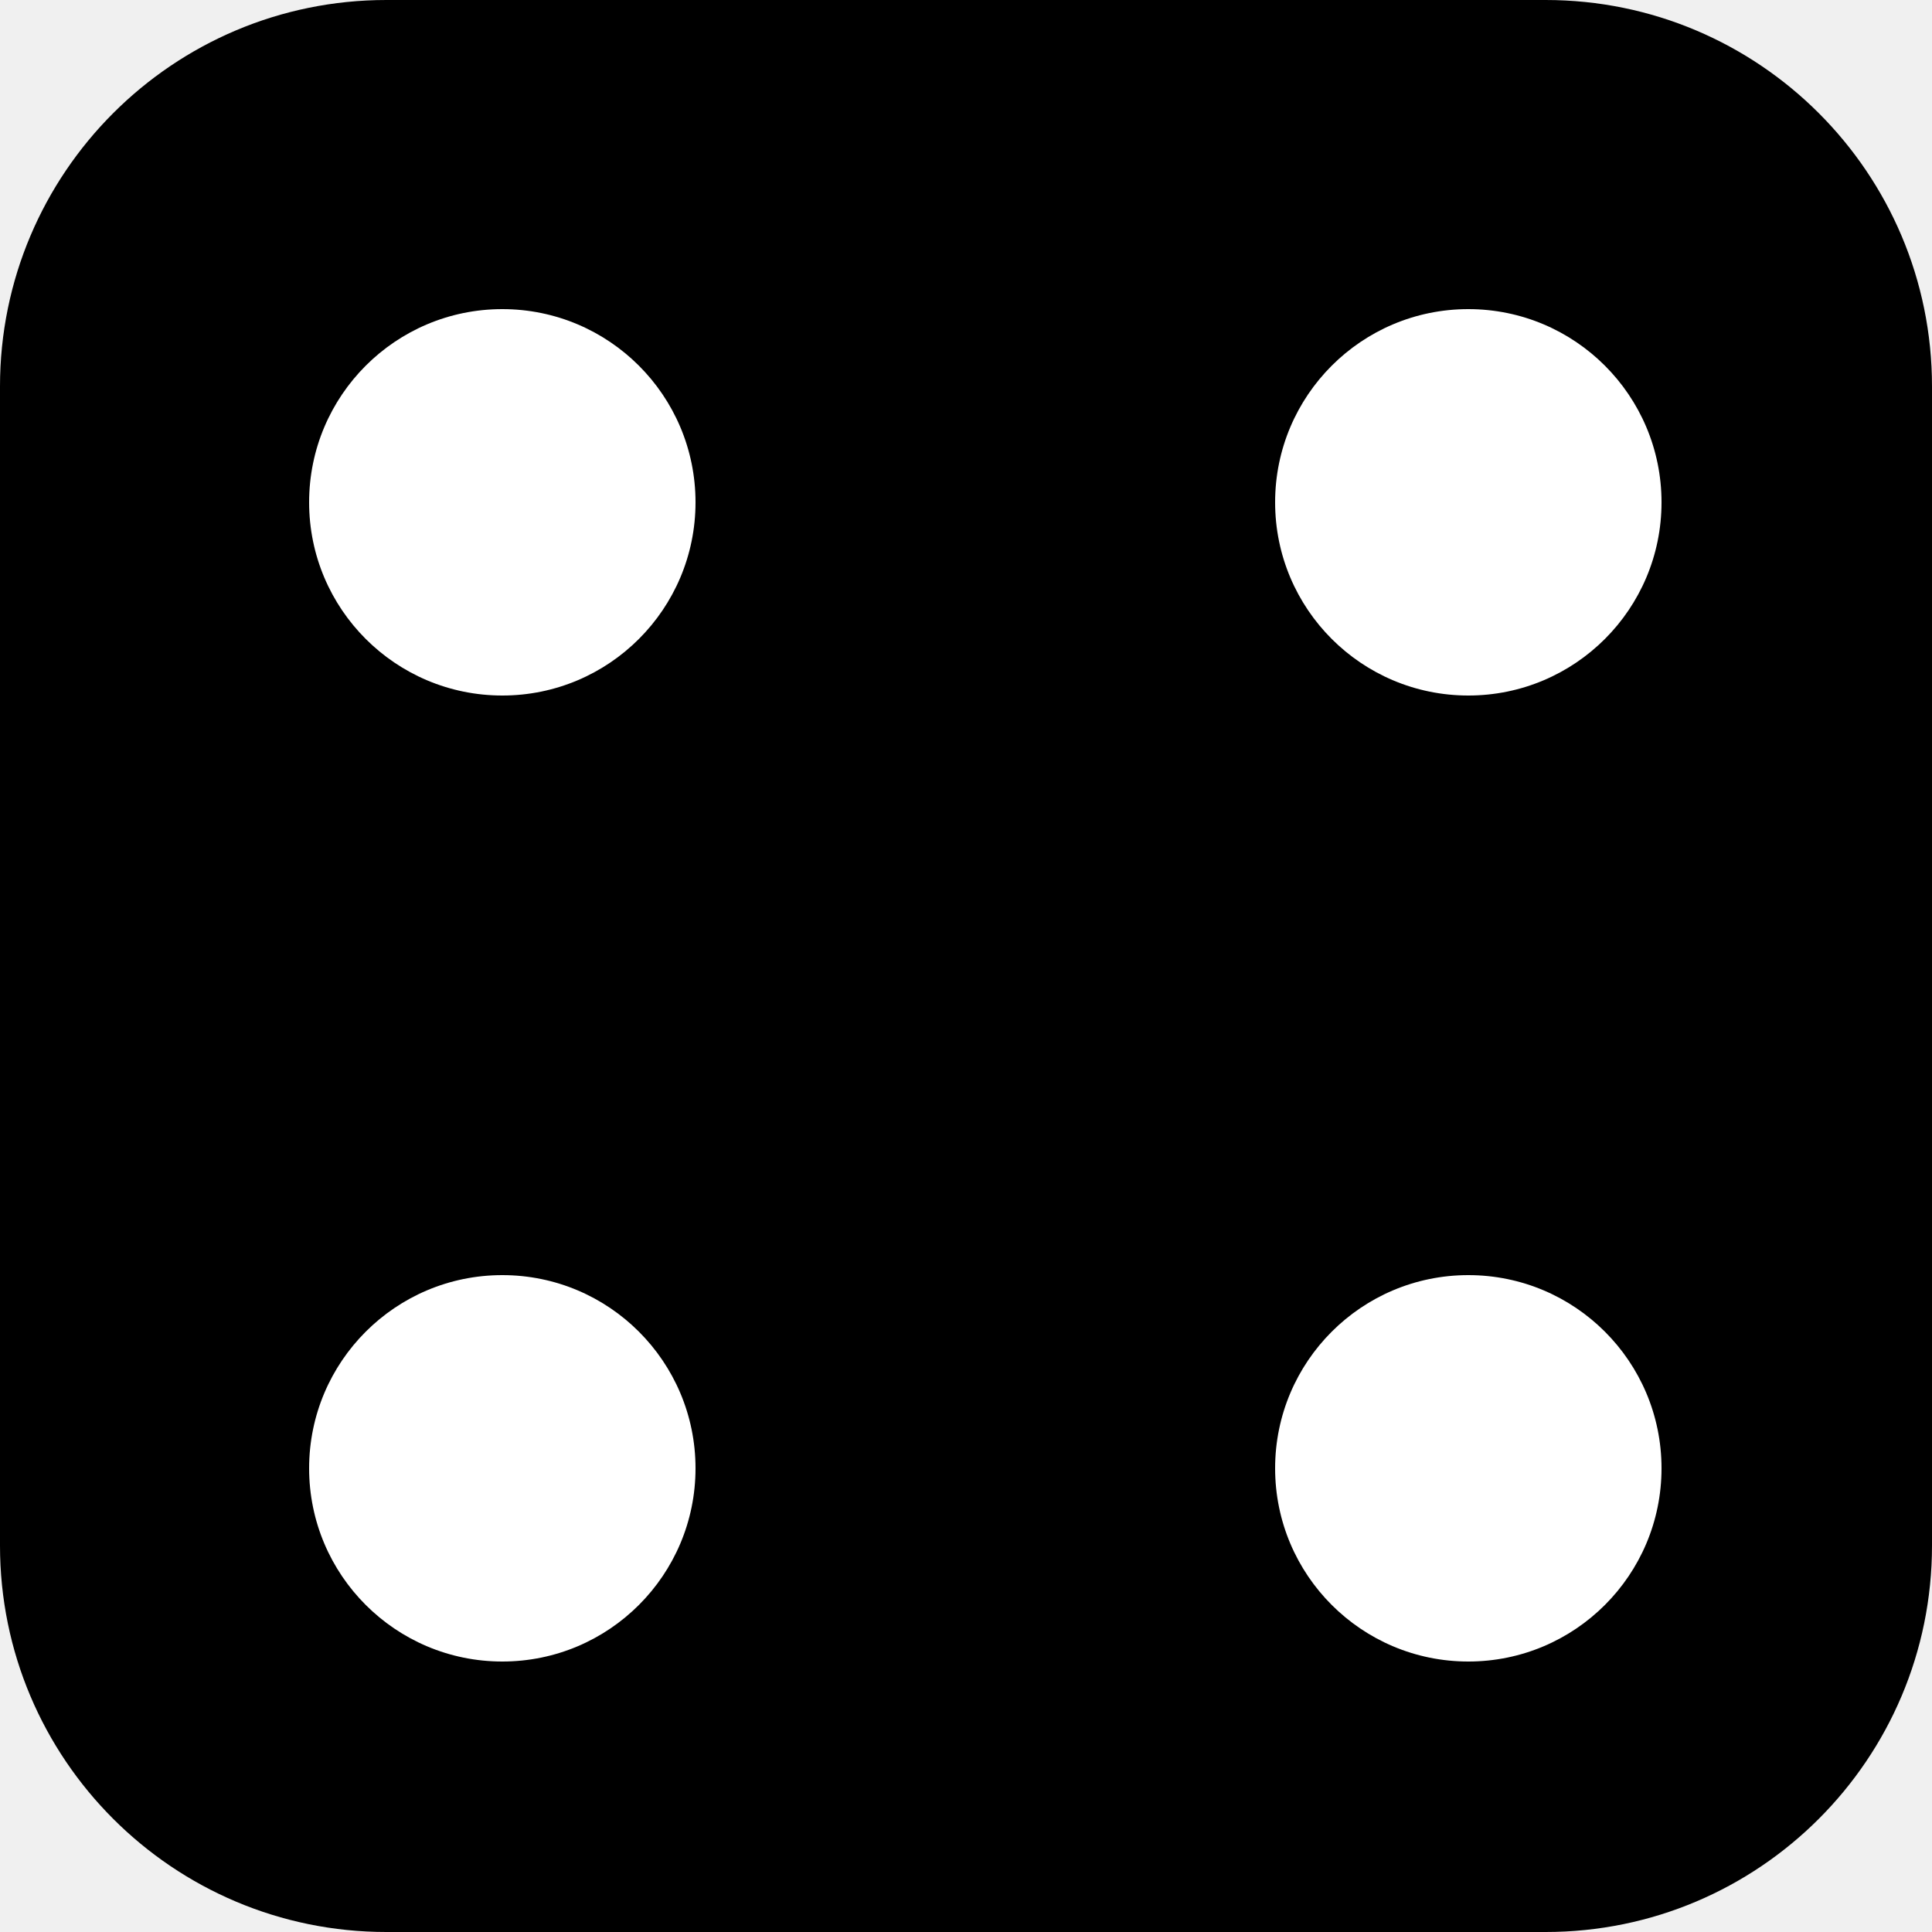
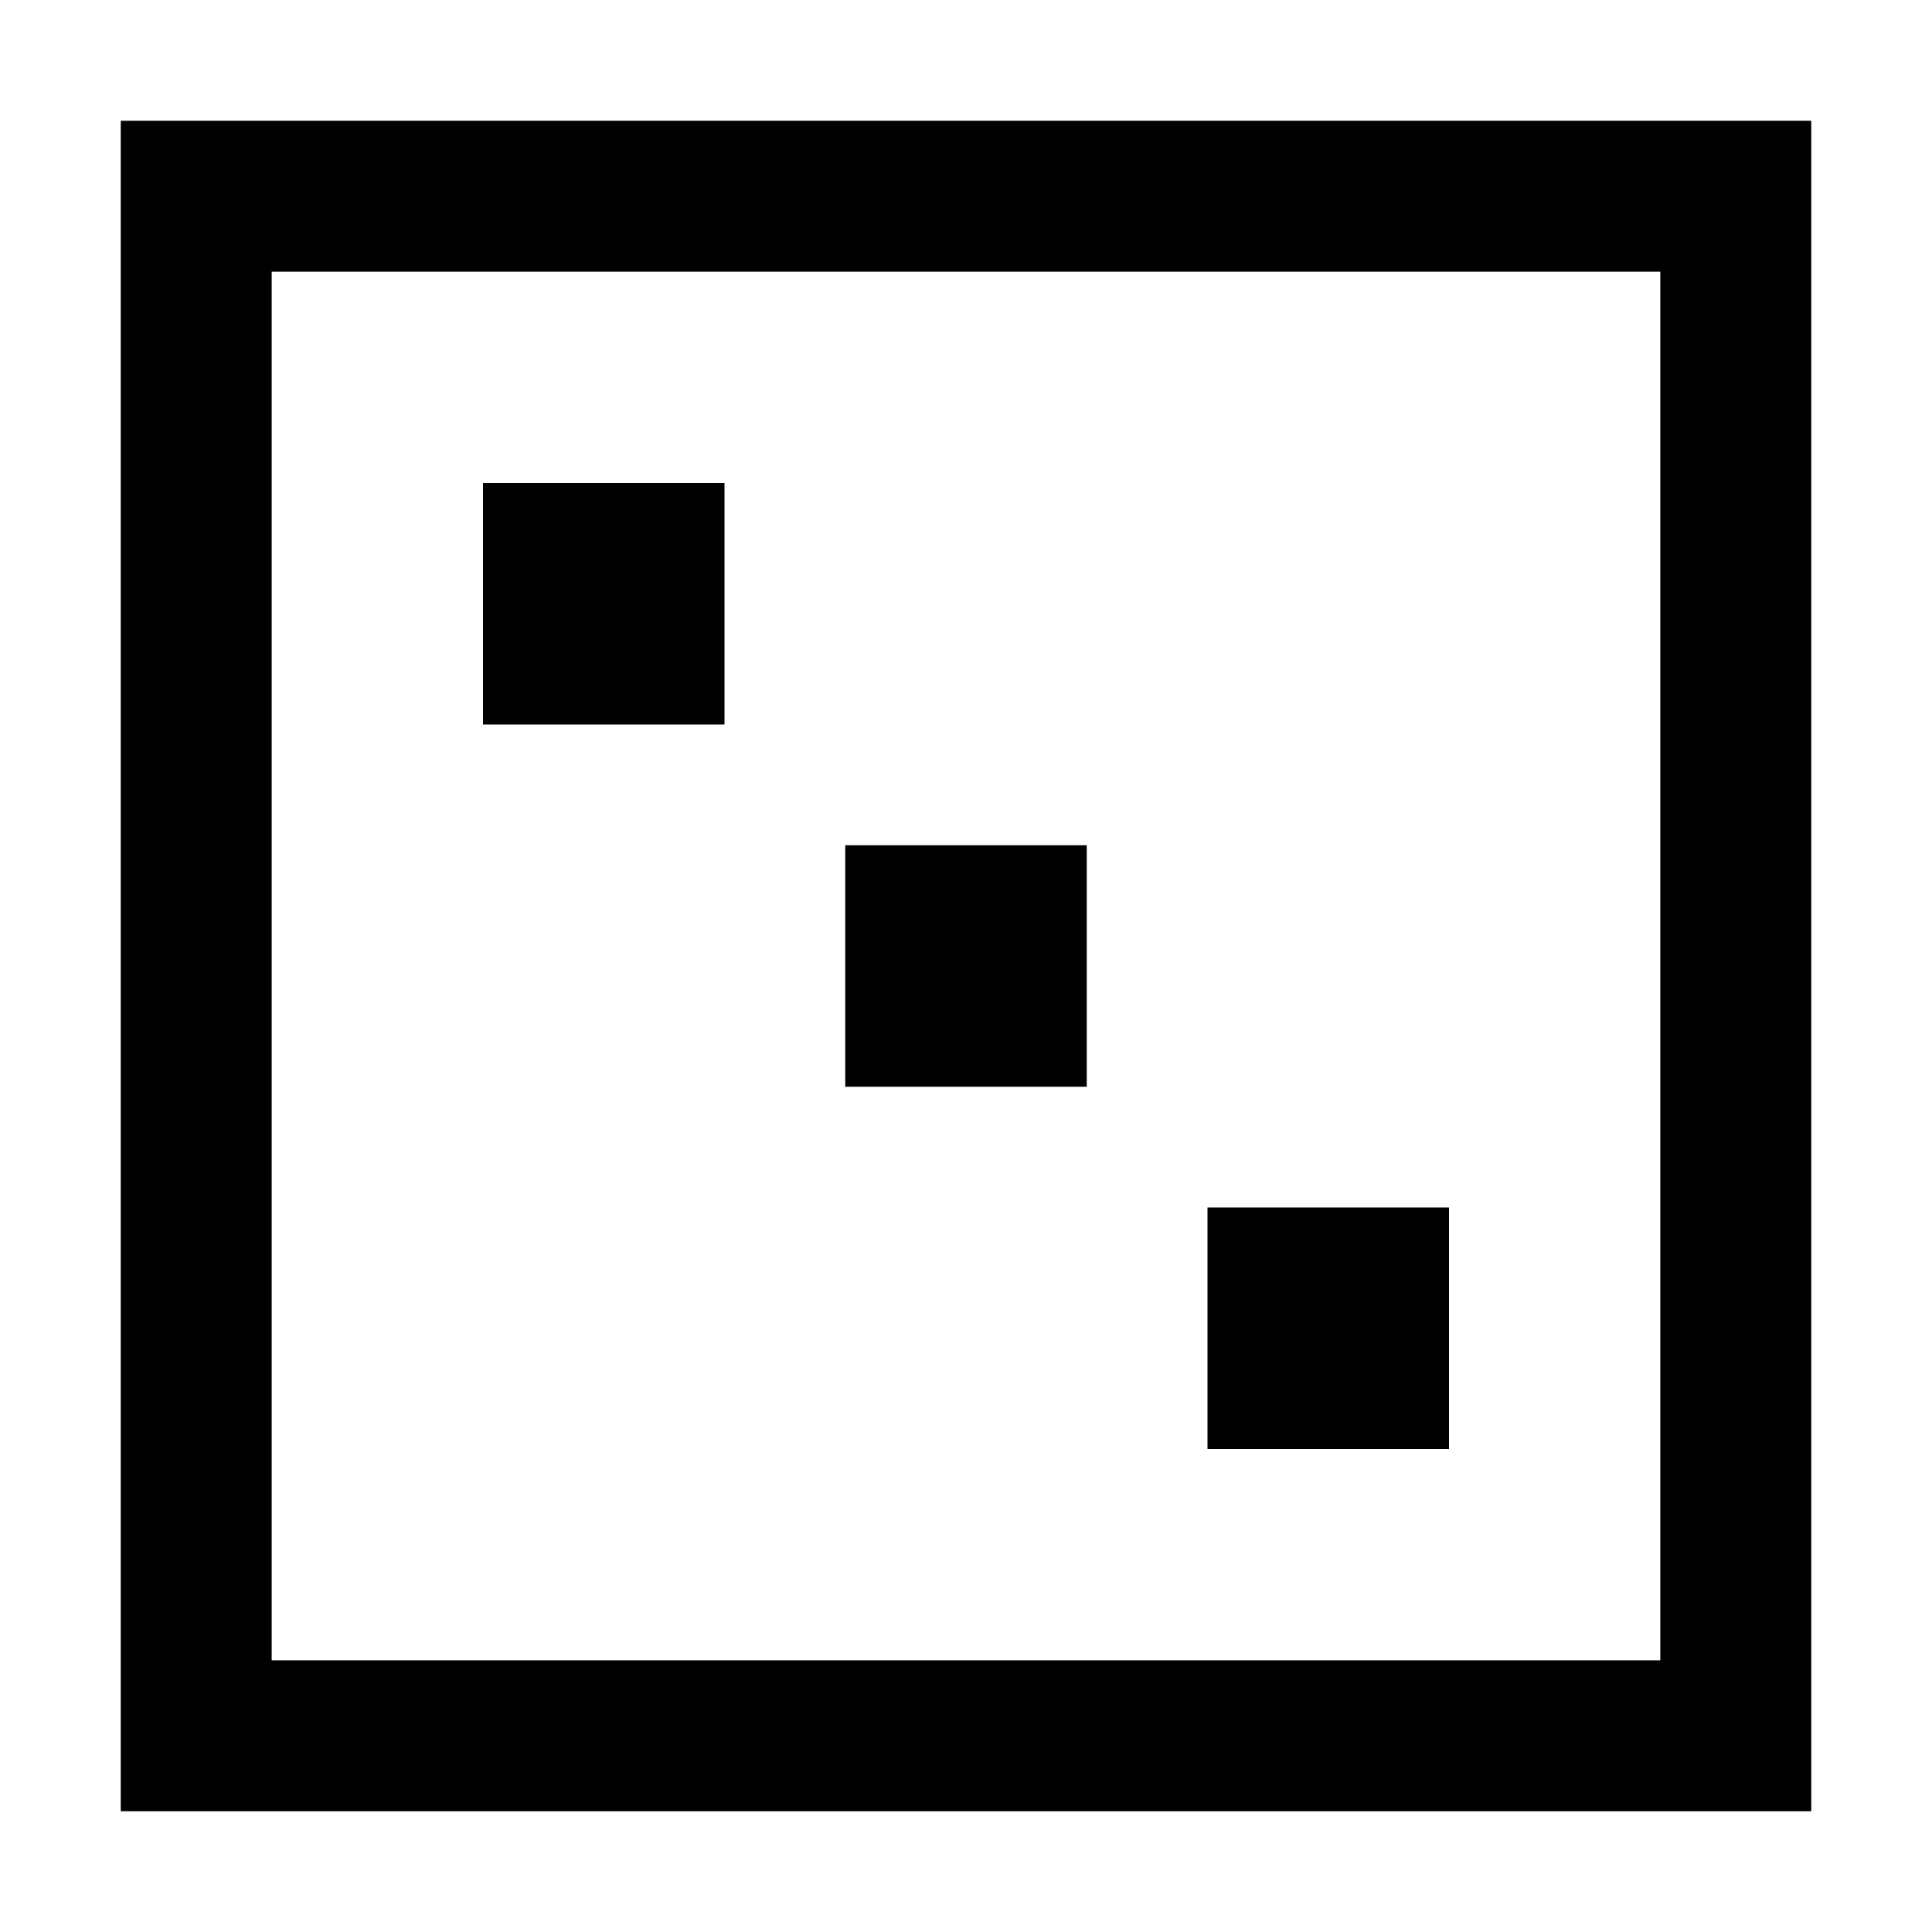
- <svg xmlns="http://www.w3.org/2000/svg" xmlns:xlink="http://www.w3.org/1999/xlink" width="1000" height="1000" viewBox="0 0 1000 1000" version="1.1">
-   <g id="Canvas" transform="translate(-107 -962)">
+ <svg xmlns="http://www.w3.org/2000/svg" xmlns:xlink="http://www.w3.org/1999/xlink" width="64" height="64" viewBox="0 0 64 64" version="1.1">
+   <g id="Canvas" transform="matrix(4 0 0 4 -1168 -160)">
    <clipPath id="clip-0" clip-rule="evenodd">
-       <path d="M 107 962L 1107 962L 1107 1962L 107 1962L 107 962Z" fill="#FFFFFF" />
+       <path d="M 292 40L 308 40L 308 56L 292 56L 292 40Z" fill="#FFFFFF" />
    </clipPath>
-     <g id="Random" clip-path="url(#clip-0)">
-       <g id="Rectangle">
-         <use xlink:href="#path0_fill" transform="translate(107 962)" />
-       </g>
-       <g id="Points">
-         <g id="Ellipse">
-           <use xlink:href="#path1_fill" transform="translate(267 1122)" fill="#FFFFFF" />
-         </g>
-         <g id="Ellipse">
-           <use xlink:href="#path1_fill" transform="translate(767 1122)" fill="#FFFFFF" />
-         </g>
-         <g id="Ellipse">
-           <use xlink:href="#path1_fill" transform="translate(267 1622)" fill="#FFFFFF" />
-         </g>
-         <g id="Ellipse">
-           <use xlink:href="#path1_fill" transform="translate(767 1622)" fill="#FFFFFF" />
-         </g>
+     <g id="Frame 5" clip-path="url(#clip-0)">
+       <path d="M 292 40L 308 40L 308 56L 292 56L 292 40Z" fill="#FFFFFF" />
+       <g id="Vector">
+         <use xlink:href="#path0_fill" transform="translate(293 41)" />
+         <use xlink:href="#path1_fill" transform="translate(293 41)" />
+         <use xlink:href="#path2_fill" transform="translate(293 41)" />
+         <use xlink:href="#path3_fill" transform="translate(293 41)" />
      </g>
    </g>
  </g>
  <defs>
-     <path id="path0_fill" d="M 0 200C 0 89.543 89.543 0 200 0L 800 0C 910.457 0 1000 89.543 1000 200L 1000 800C 1000 910.457 910.457 1000 800 1000L 200 1000C 89.543 1000 0 910.457 0 800L 0 200Z" />
-     <path id="path1_fill" d="M 200 100C 200 155.228 155.228 200 100 200C 44.772 200 0 155.228 0 100C 0 44.772 44.772 0 100 0C 155.228 0 200 44.772 200 100Z" />
+     <path id="path0_fill" fill-rule="evenodd" d="M 6 8L 6 6L 8 6L 8 8L 6 8Z" />
+     <path id="path1_fill" fill-rule="evenodd" d="M 3 5L 3 3L 5 3L 5 5L 3 5Z" />
+     <path id="path2_fill" fill-rule="evenodd" d="M 9 11L 9 9L 11 9L 11 11L 9 11Z" />
+     <path id="path3_fill" fill-rule="evenodd" d="M 12.75 1.25L 1.25 1.25L 1.25 12.75L 12.75 12.75L 12.75 1.25ZM 0 0L 0 14L 14 14L 14 0L 0 0Z" />
  </defs>
</svg>
